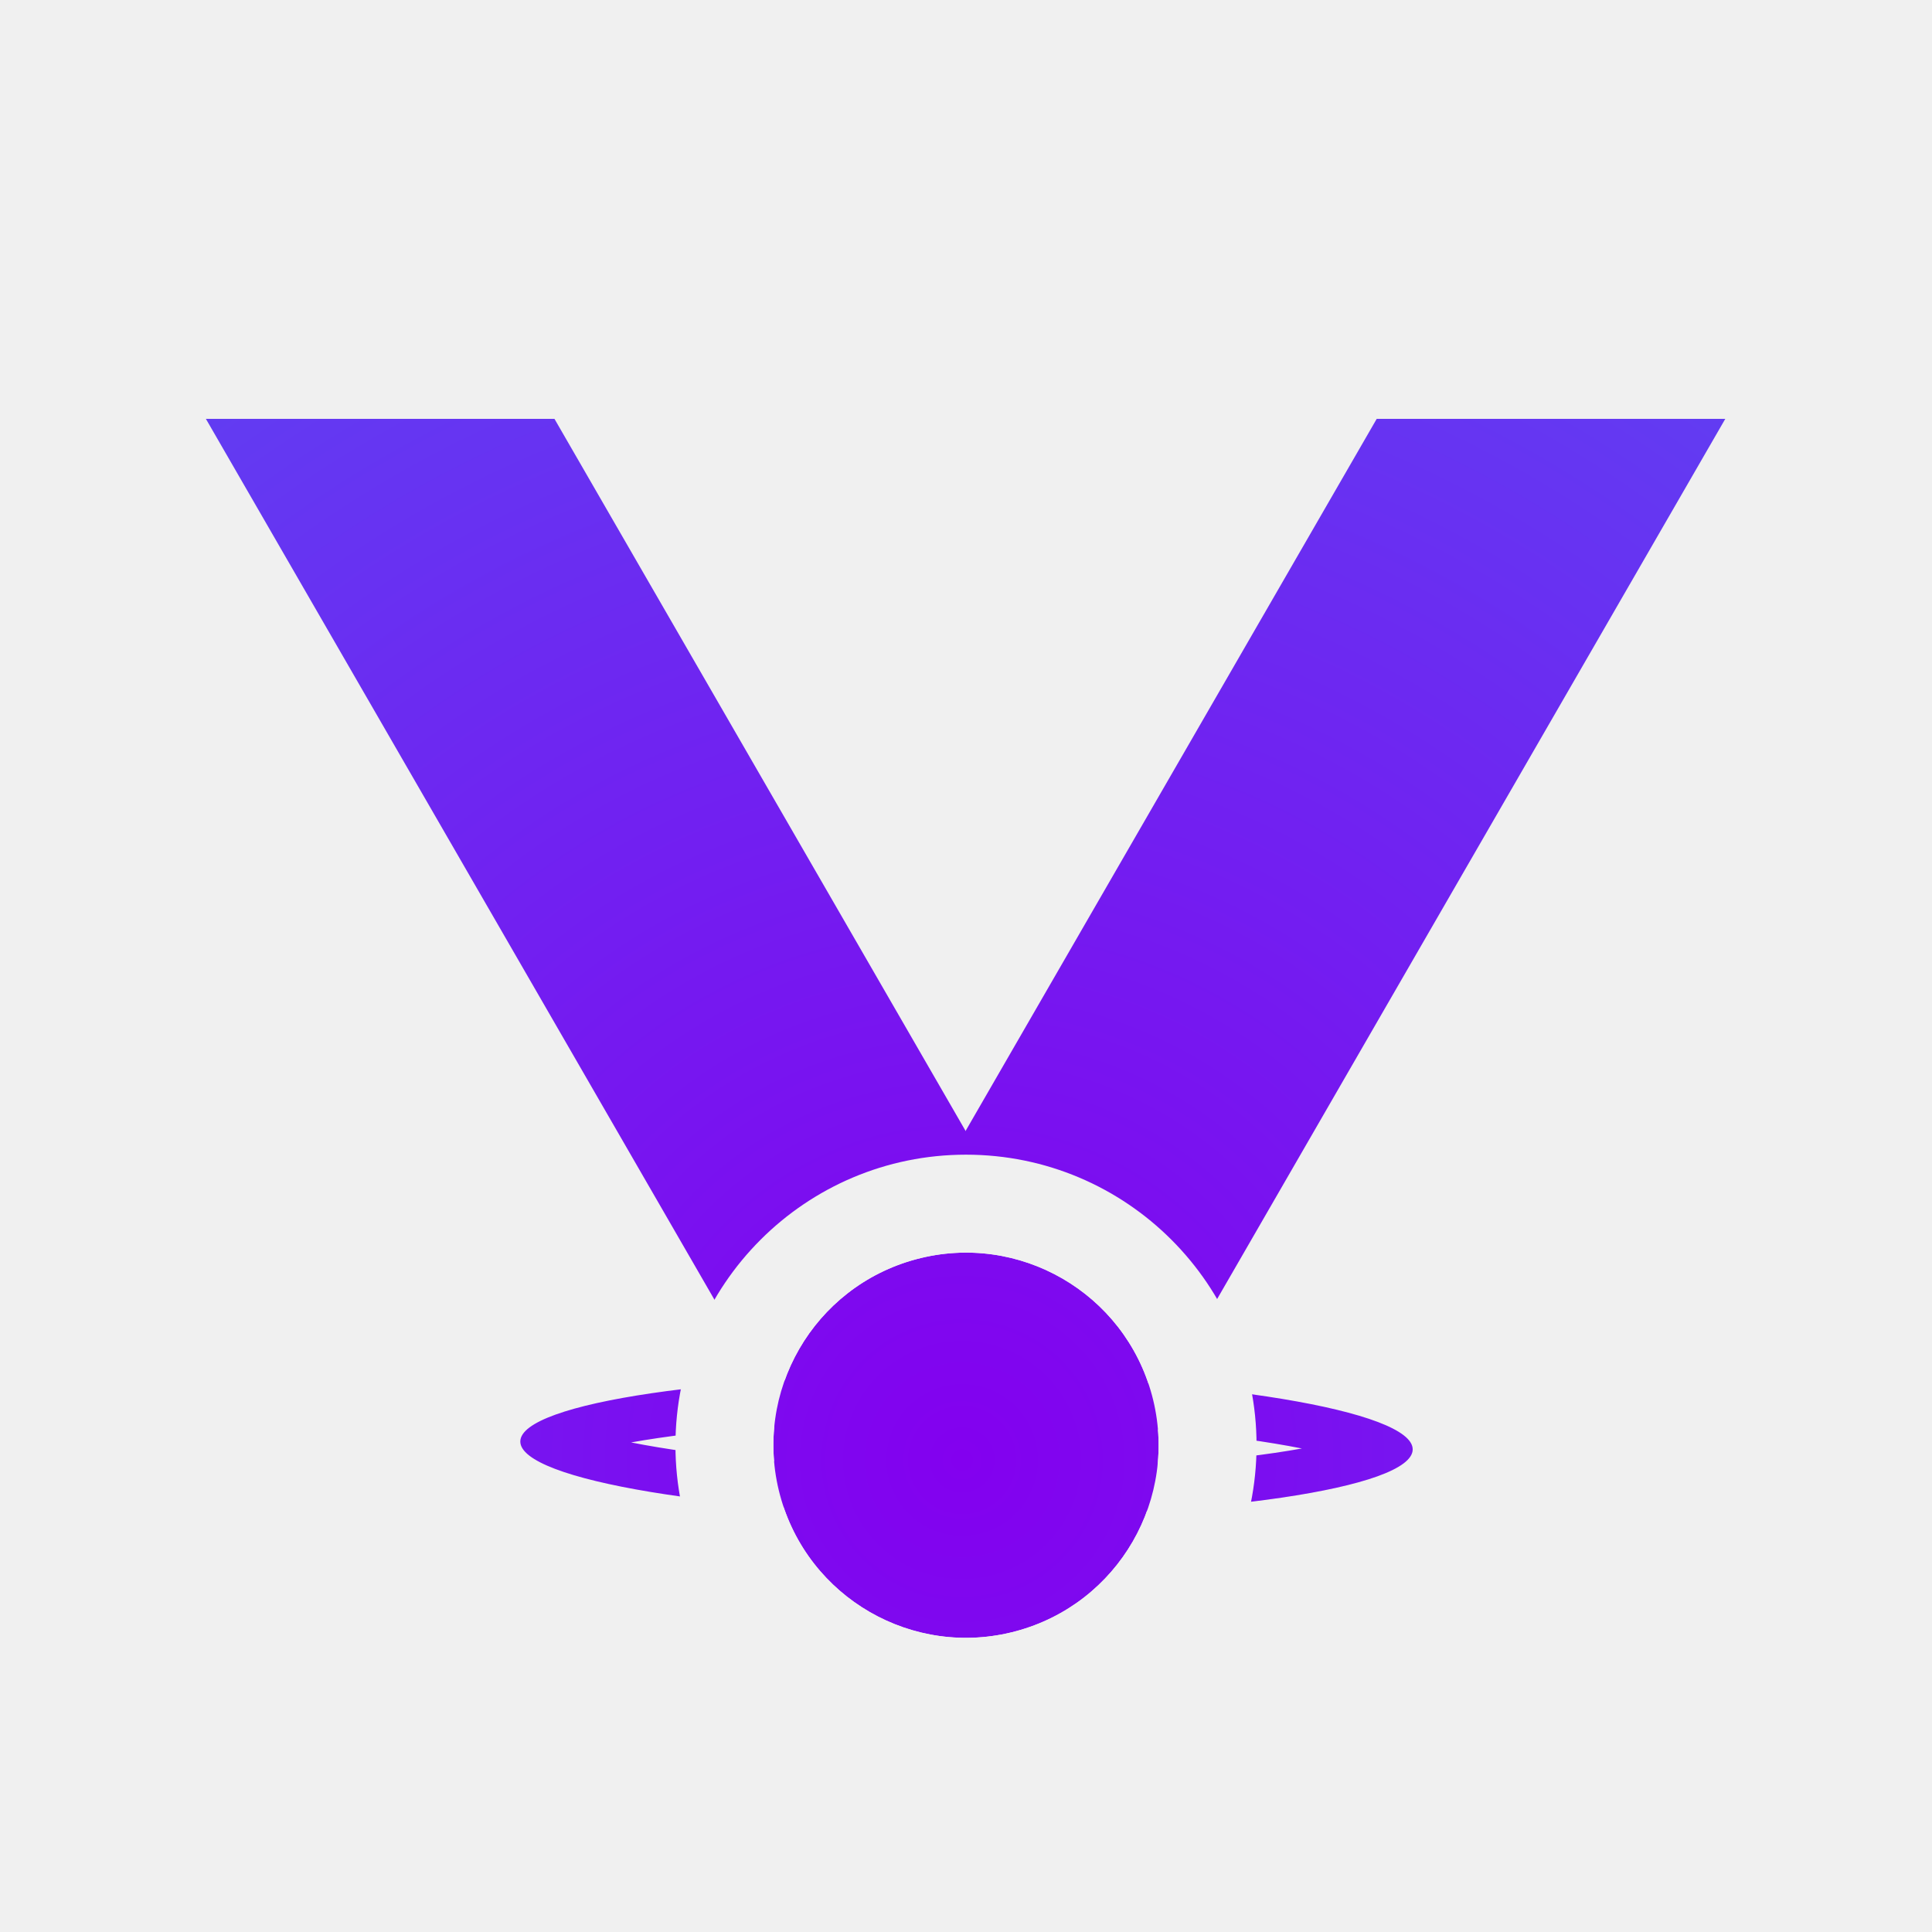
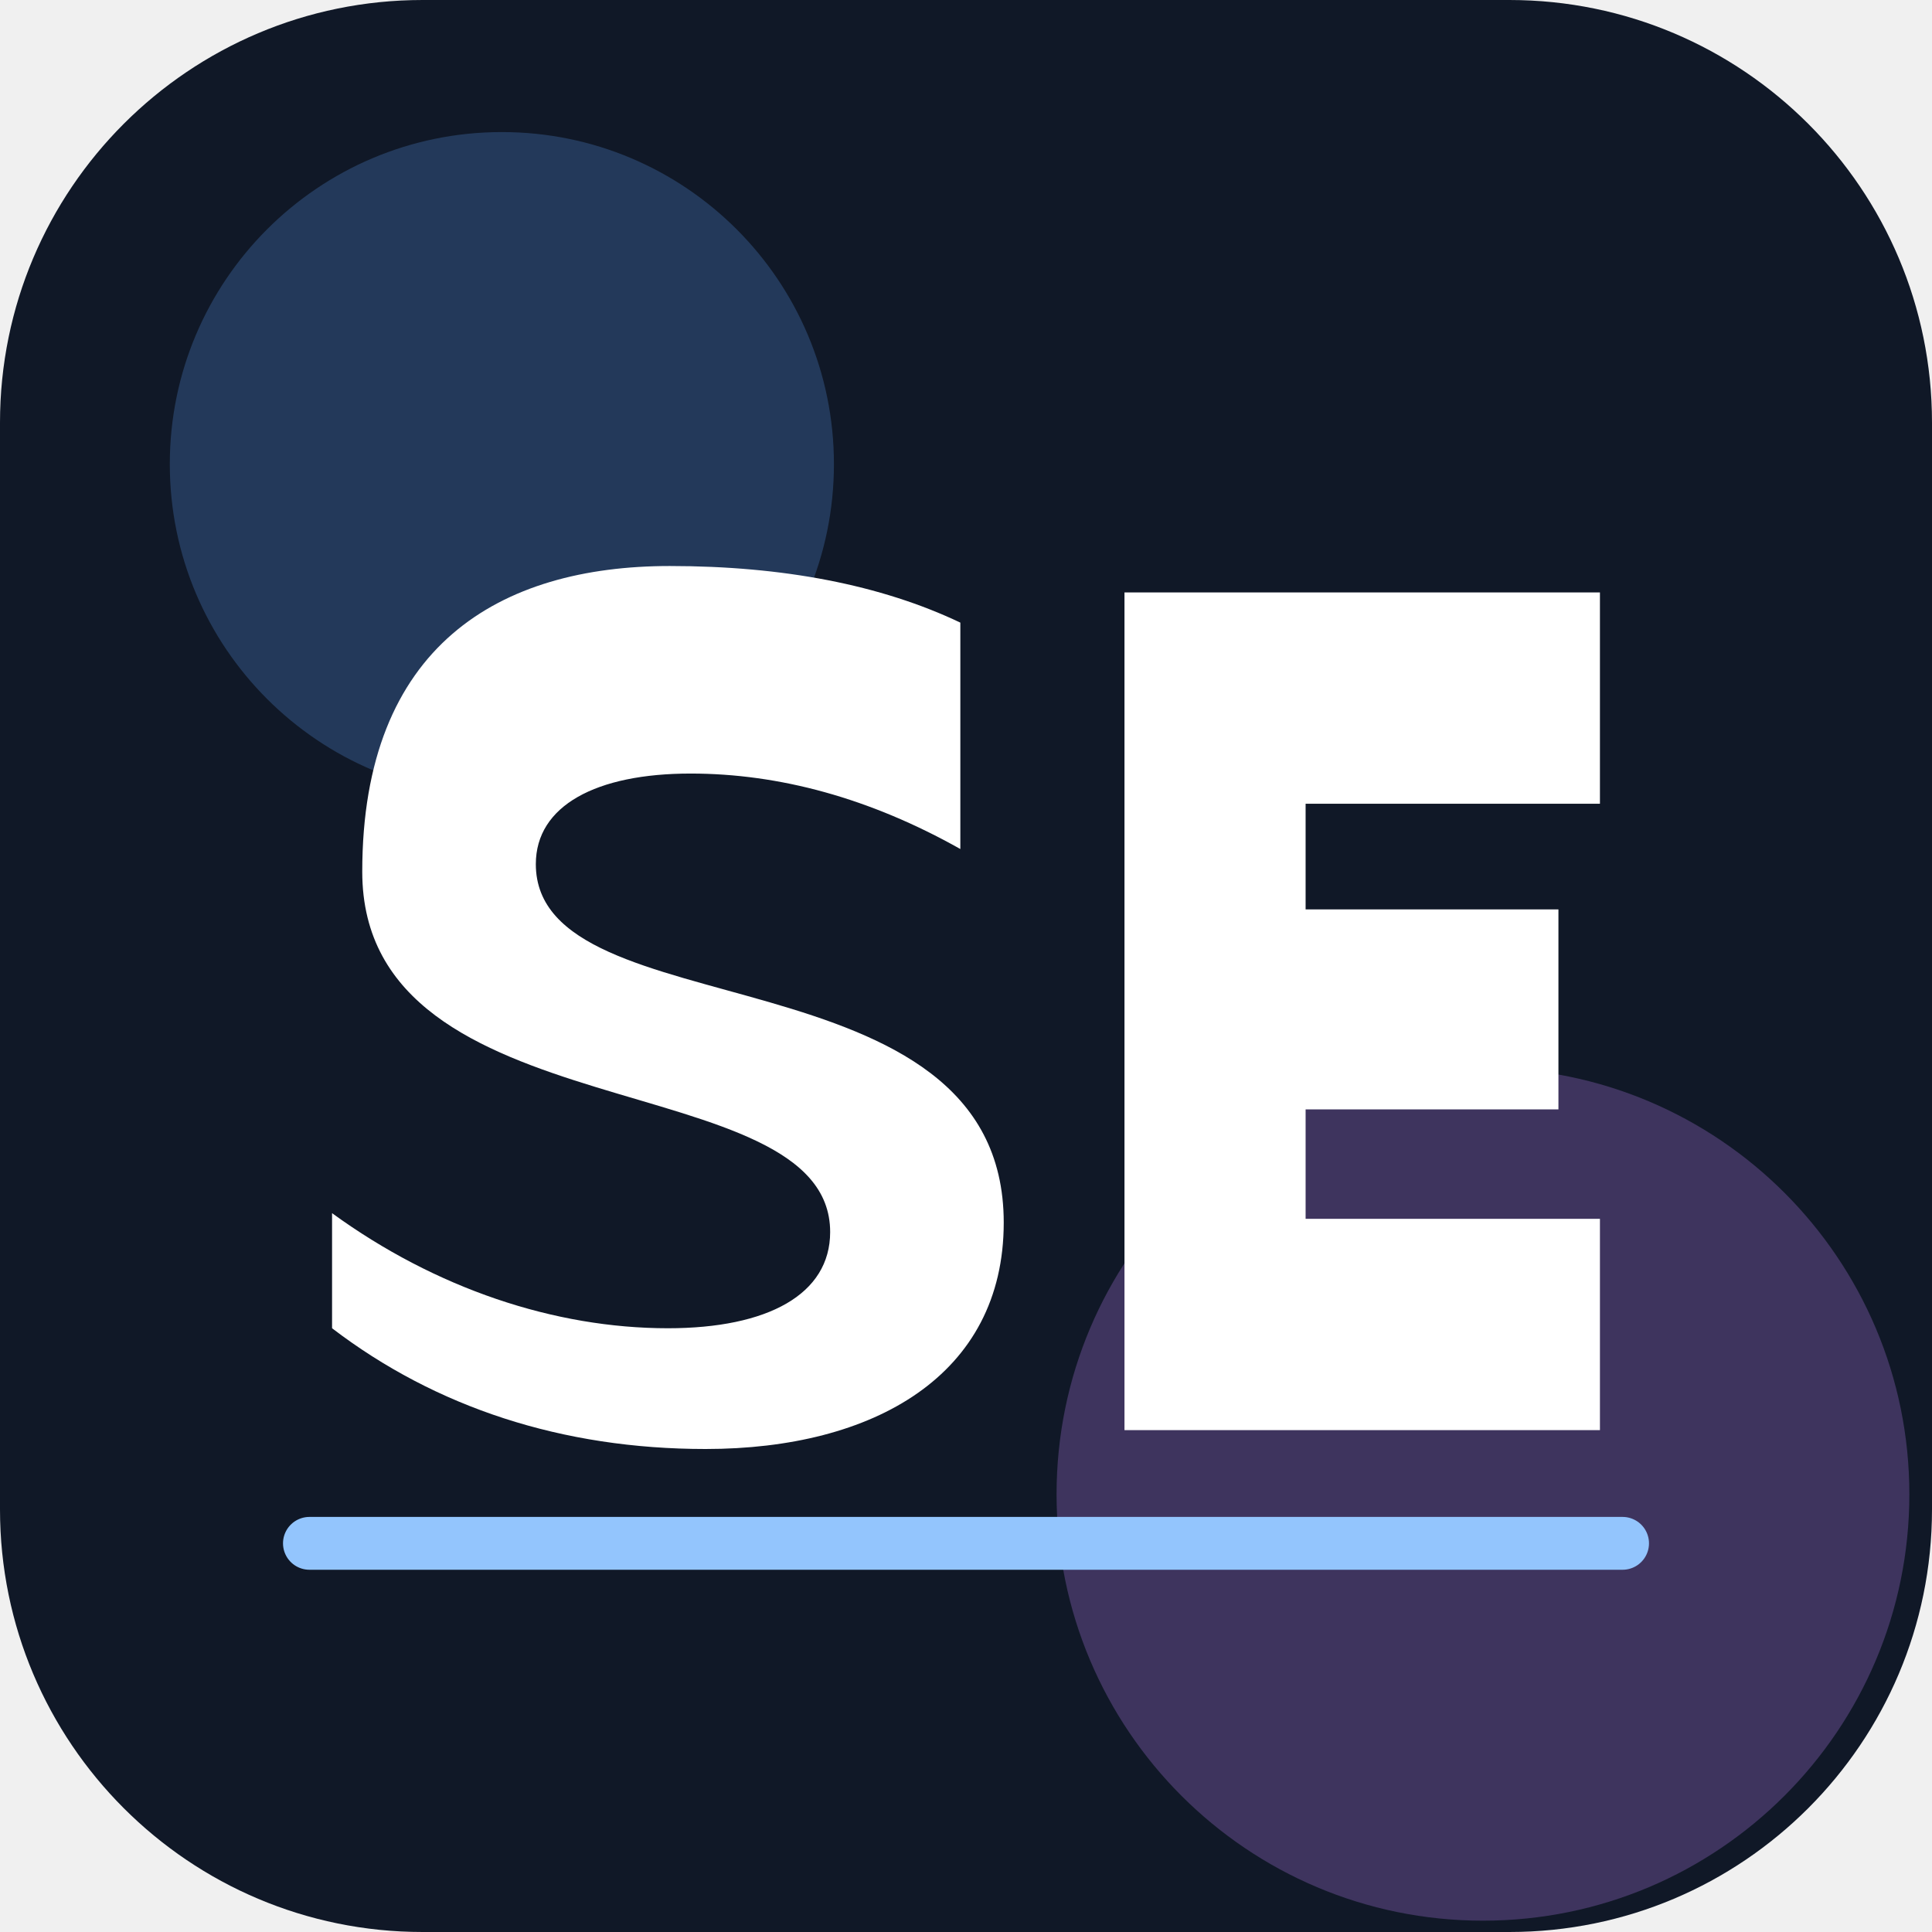
<svg xmlns="http://www.w3.org/2000/svg" width="1024" height="1024" viewBox="0 0 1024 1024" fill="none">
-   <mask id="mask0_757_102259" style="mask-type:alpha" maskUnits="userSpaceOnUse" x="97" y="222" width="830" height="647">
-     <path fill-rule="evenodd" clip-rule="evenodd" d="M729.48 756.469C729.478 756.471 729.475 756.473 729.472 756.475C729.606 756.361 729.625 756.36 729.48 756.469ZM690.046 767.723C685.618 766.845 680.868 765.982 675.803 765.143C634.63 758.32 576.843 753.701 512.383 753.12C447.923 752.538 390.063 756.114 348.774 762.193C343.694 762.941 338.929 763.717 334.486 764.515C338.914 765.394 343.664 766.256 348.729 767.095C389.902 773.918 447.689 778.537 512.149 779.119C576.609 779.7 634.469 776.124 675.758 770.045C680.838 769.298 685.603 768.521 690.046 767.723ZM295.261 752.552C295.118 752.441 295.137 752.442 295.269 752.558C295.266 752.556 295.264 752.554 295.261 752.552ZM295.052 775.769C295.054 775.768 295.057 775.766 295.06 775.764C294.926 775.877 294.907 775.878 295.052 775.769ZM729.263 779.68C729.266 779.682 729.268 779.684 729.271 779.686C729.413 779.798 729.395 779.796 729.263 779.68ZM511.932 803.118C642.542 804.296 748.572 788.686 748.756 768.252C748.941 747.819 643.21 730.299 512.6 729.121C381.99 727.942 275.96 743.552 275.776 763.986C275.591 784.42 381.322 801.939 511.932 803.118Z" fill="url(#paint0_linear_757_102259)" />
-     <path fill-rule="evenodd" clip-rule="evenodd" d="M729.48 756.469C729.478 756.471 729.475 756.473 729.472 756.475C729.606 756.361 729.625 756.36 729.48 756.469ZM690.046 767.723C685.618 766.845 680.868 765.982 675.803 765.143C634.63 758.32 576.843 753.701 512.383 753.12C447.923 752.538 390.063 756.114 348.774 762.193C343.694 762.941 338.929 763.717 334.486 764.515C338.914 765.394 343.664 766.256 348.729 767.095C389.902 773.918 447.689 778.537 512.149 779.119C576.609 779.7 634.469 776.124 675.758 770.045C680.838 769.298 685.603 768.521 690.046 767.723ZM295.261 752.552C295.118 752.441 295.137 752.442 295.269 752.558C295.266 752.556 295.264 752.554 295.261 752.552ZM295.052 775.769C295.054 775.768 295.057 775.766 295.06 775.764C294.926 775.877 294.907 775.878 295.052 775.769ZM729.263 779.68C729.266 779.682 729.268 779.684 729.271 779.686C729.413 779.798 729.395 779.796 729.263 779.68ZM511.932 803.118C642.542 804.296 748.572 788.686 748.756 768.252C748.941 747.819 643.21 730.299 512.6 729.121C381.99 727.942 275.96 743.552 275.776 763.986C275.591 784.42 381.322 801.939 511.932 803.118Z" fill="url(#paint1_linear_757_102259)" />
-     <mask id="mask1_757_102259" style="mask-type:alpha" maskUnits="userSpaceOnUse" x="97" y="121" width="830" height="748">
-       <g style="mix-blend-mode:darken">
-         <ellipse cx="512" cy="766" rx="102.062" ry="102.062" transform="rotate(-15 512 766)" fill="#9038FF" />
-       </g>
-       <rect x="-0.183" y="-0.683" width="579" height="159" transform="matrix(0.5 -0.866025 -0.866025 -0.5 635.881 702.112)" fill="#D9D9D9" stroke="black" stroke-linejoin="round" />
-       <rect x="387.183" y="702.612" width="579" height="159" transform="rotate(-120 387.183 702.612)" fill="#D9D9D9" stroke="black" stroke-linejoin="round" />
-     </mask>
-     <g mask="url(#mask1_757_102259)">
-       <rect x="-15" y="222" width="1071" height="979" fill="#D9D9D9" />
-     </g>
-   </mask>
-   <g mask="url(#mask0_757_102259)">
-     <path fill-rule="evenodd" clip-rule="evenodd" d="M1024 0H0V1024H1024V0ZM666 766C666 851.052 597.052 920 512 920C426.948 920 358 851.052 358 766C358 680.949 426.948 612 512 612C597.052 612 666 680.949 666 766ZM610.584 739.585C625.173 794.031 592.862 849.996 538.416 864.585C483.969 879.174 428.005 846.863 413.416 792.416C398.827 737.969 431.138 682.005 485.584 667.416C540.031 652.827 595.995 685.138 610.584 739.585Z" fill="url(#paint2_diamond_757_102259)" />
-   </g>
-   <defs>
-     <linearGradient id="paint0_linear_757_102259" x1="472.734" y1="695.005" x2="499.213" y2="841.207" gradientUnits="userSpaceOnUse">
-       <stop stop-color="#9444FB" />
-       <stop offset="1" stop-color="#4D08A4" />
-     </linearGradient>
-     <linearGradient id="paint1_linear_757_102259" x1="543.866" y1="836.077" x2="534.684" y2="776.831" gradientUnits="userSpaceOnUse">
-       <stop stop-opacity="0.19" />
-       <stop offset="1" stop-opacity="0" />
-     </linearGradient>
-     <radialGradient id="paint2_diamond_757_102259" cx="0" cy="0" r="1" gradientUnits="userSpaceOnUse" gradientTransform="translate(510 767) rotate(-90) scale(1452.5)">
-       <stop stop-color="#8300EF" />
-       <stop offset="1" stop-color="#3B82F6" />
-     </radialGradient>
-   </defs>
+   <rect width="1024" height="1024" rx="224" fill="#101827" />
+   <circle cx="266" cy="246" r="176" fill="#60A5FA" fill-opacity="0.24" />
+   <circle cx="786" cy="792" r="226" fill="#C084FC" fill-opacity="0.26" />
+   <path d="M176 704C231 746 298 768 374 768C463 768 532 729 532 648C532 501 284 547 284 458C284 427 316 410 366 410C413 410 461 423 509 450L509 330C467 310 415 300 355 300C265 300 192 342 192 462C192 602 440 563 440 653C440 686 407 704 354 704C294 704 231 683 176 643V704Z" fill="white" />
+   <path d="M596 758H848V646H692V588H826V482H692V426H848V314H596V758Z" fill="white" />
+   <path d="M164 818H860" stroke="#93C5FD" stroke-width="28" stroke-linecap="round" />
</svg>
